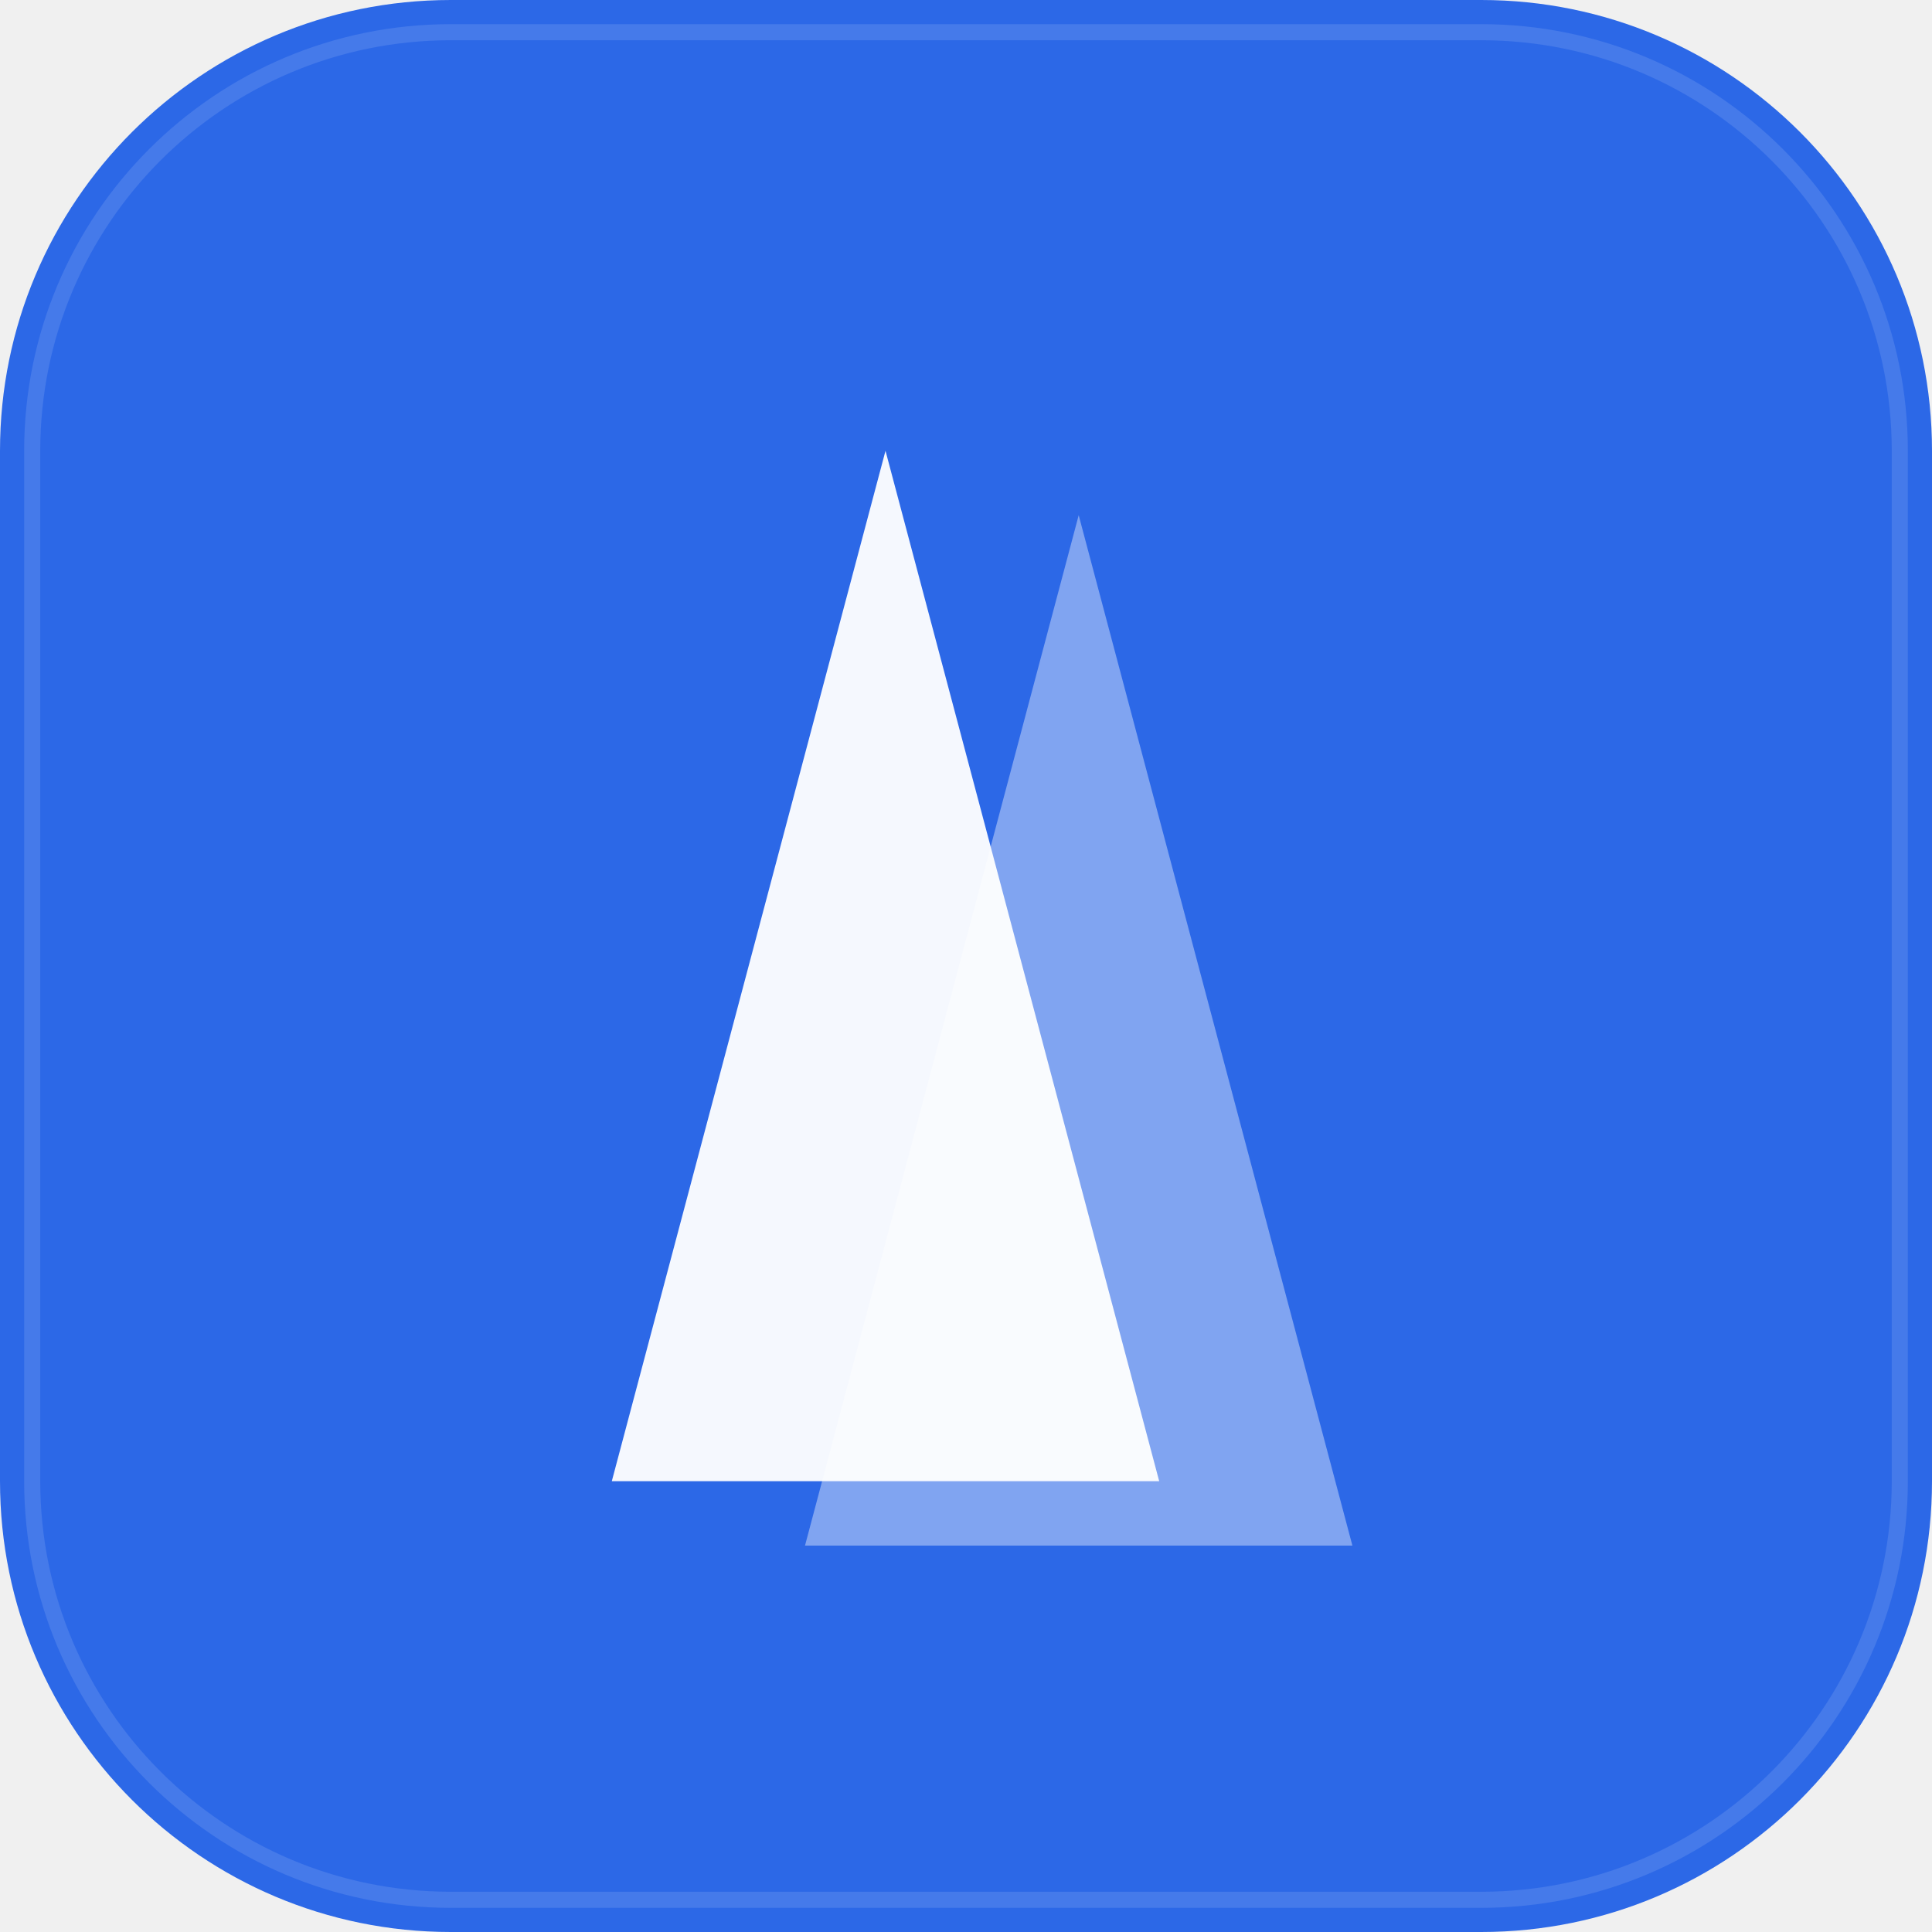
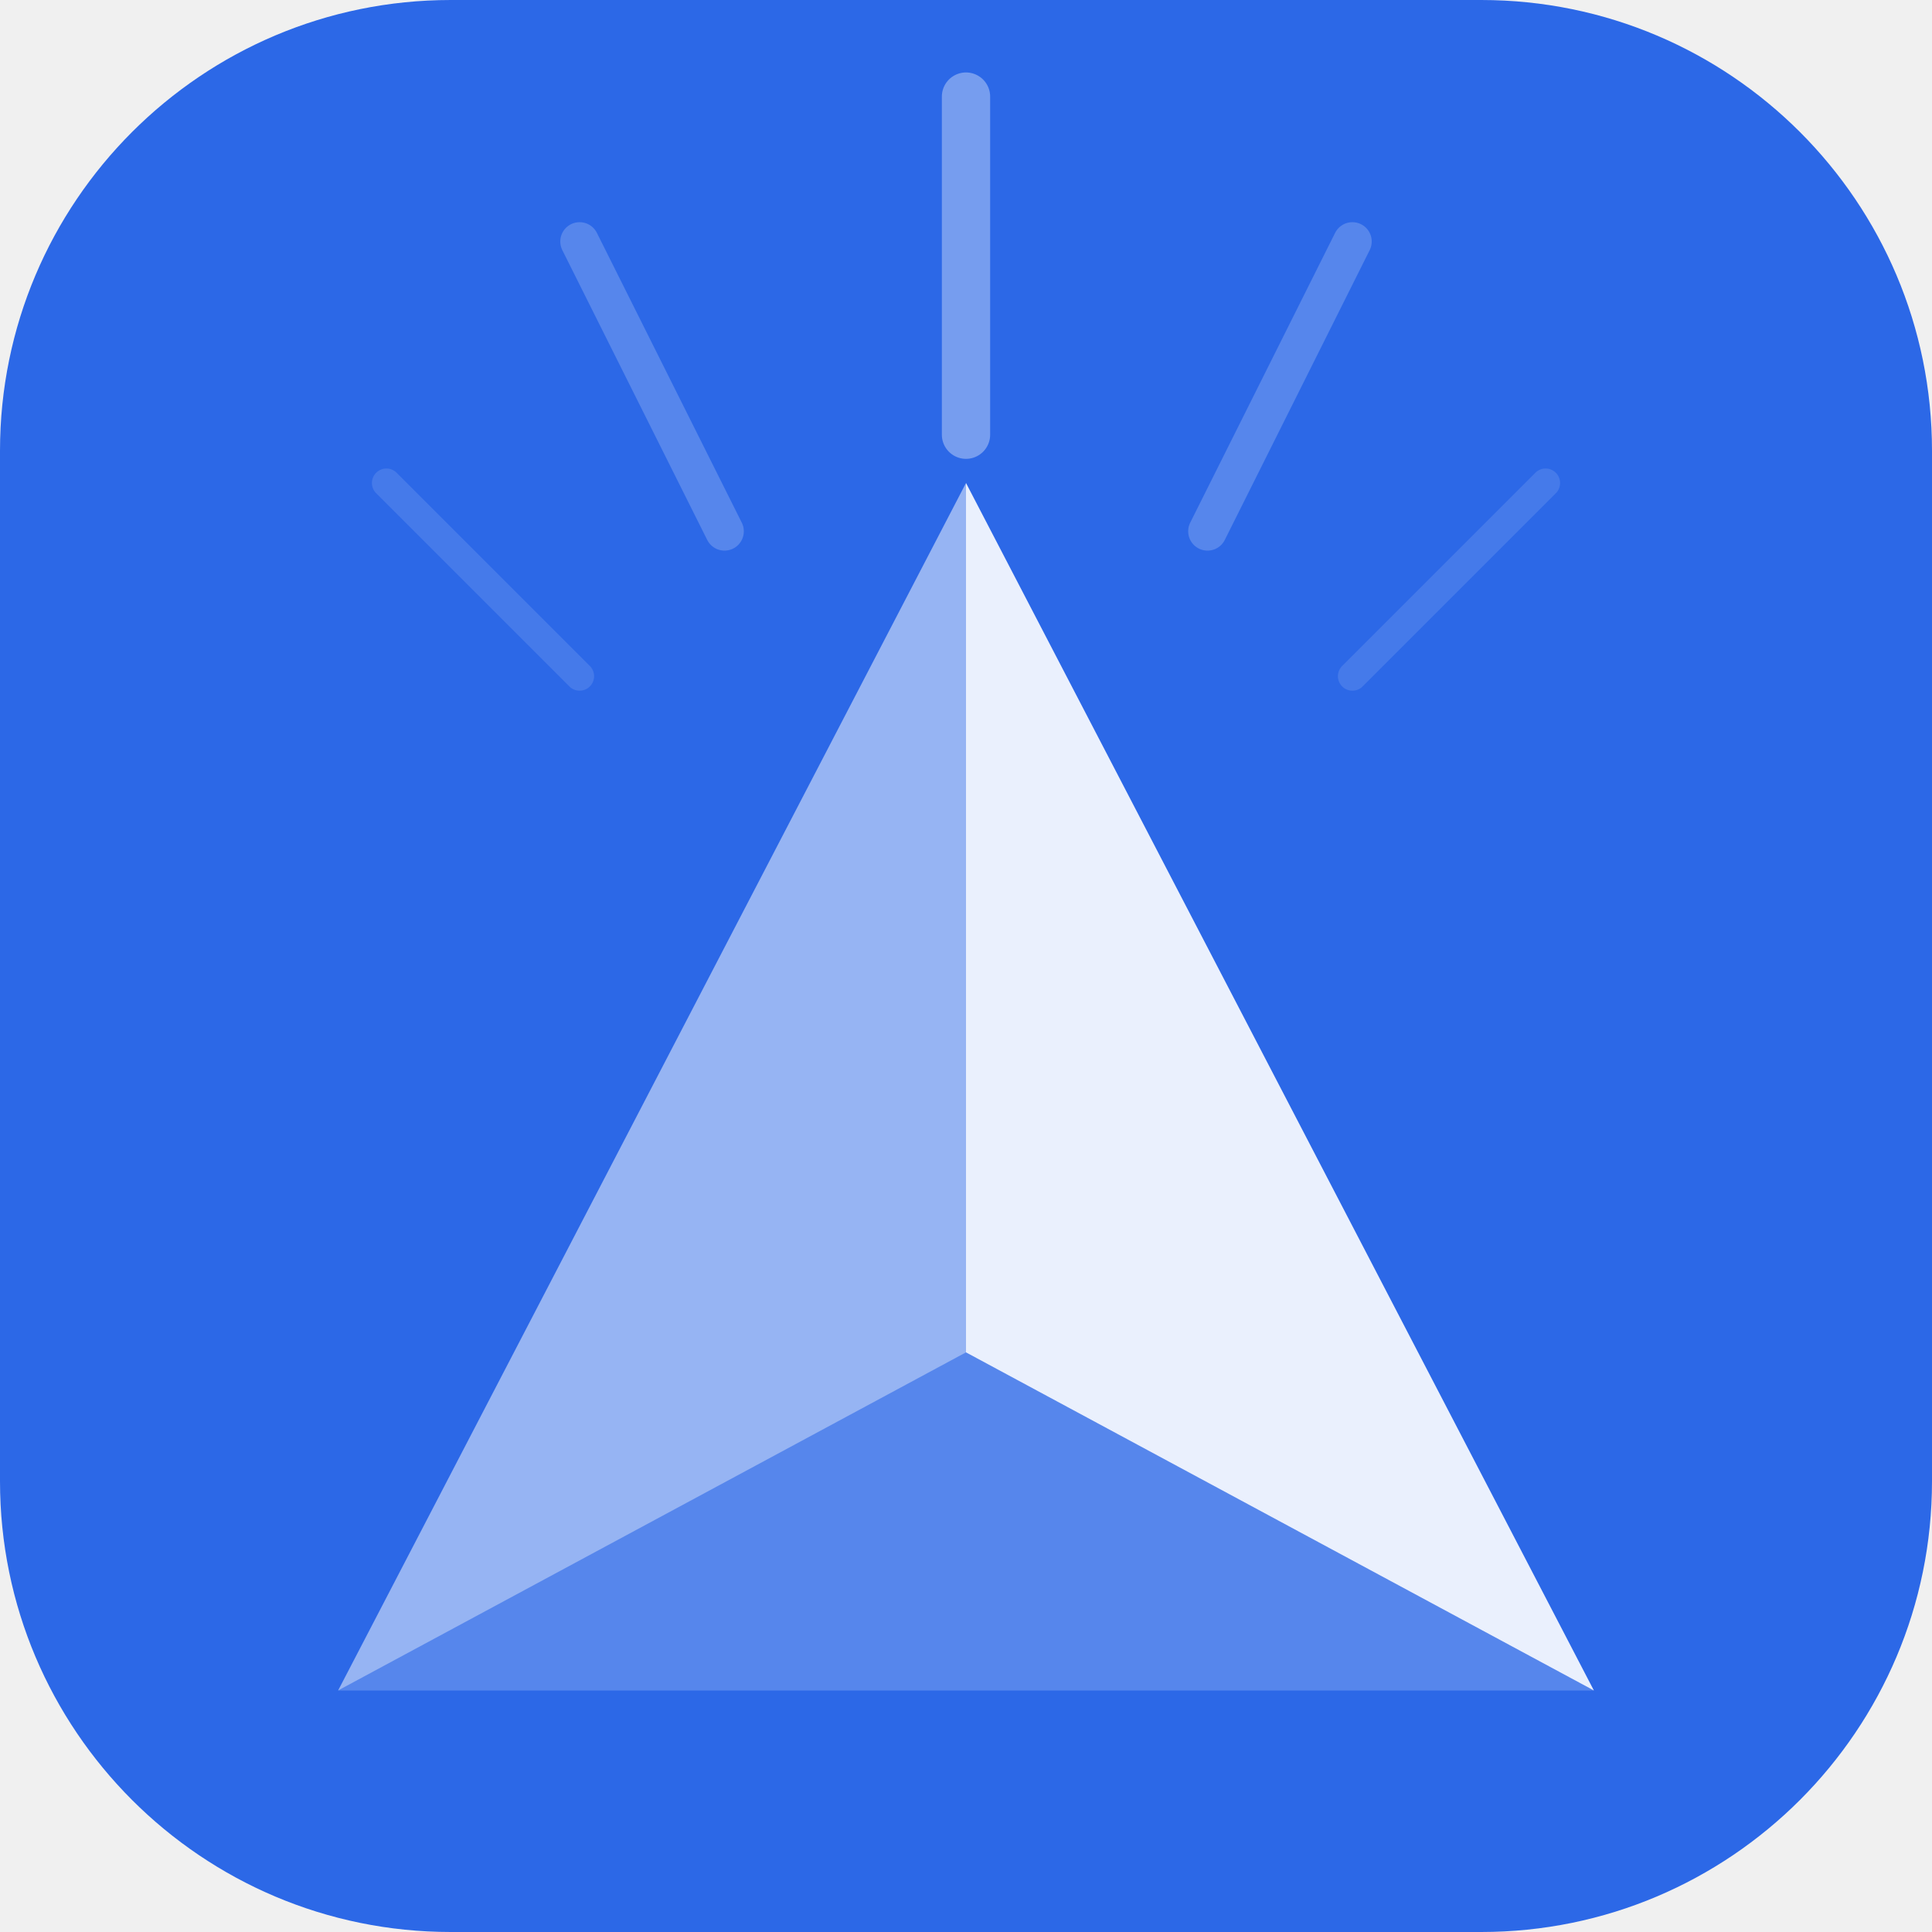
<svg xmlns="http://www.w3.org/2000/svg" width="120" height="120" viewBox="0 0 120 120" fill="none">
  <defs>
    <linearGradient id="bg" x1="0" y1="120" x2="120" y2="0">
      <stop offset="0%" stop-color="#1d4ed8" />
      <stop offset="100%" stop-color="#3b82f6" />
    </linearGradient>
  </defs>
  <rect width="120" height="120" rx="28" fill="url(#bg)" />
-   <rect x="2" y="2" width="116" height="116" rx="26" fill="none" stroke="white" stroke-width="1" stroke-opacity="0.12" />
-   <path d="M38 92 L55 28 L72 92Z" fill="white" fill-opacity="0.95" />
-   <path d="M50 96 L67 32 L84 96Z" fill="white" fill-opacity="0.4" />
+   <line x1="60" y1="6" x2="60" y2="27" stroke="white" stroke-width="3" stroke-opacity="0.35" stroke-linecap="round" />
+   <line x1="36" y1="15" x2="45" y2="33" stroke="white" stroke-width="2.4" stroke-opacity="0.2" stroke-linecap="round" />
+   <line x1="84" y1="15" x2="75" y2="33" stroke="white" stroke-width="2.4" stroke-opacity="0.2" stroke-linecap="round" />
+   <line x1="24" y1="30" x2="36" y2="42" stroke="white" stroke-width="1.8" stroke-opacity="0.12" stroke-linecap="round" />
+   <line x1="96" y1="30" x2="84" y2="42" stroke="white" stroke-width="1.8" stroke-opacity="0.12" stroke-linecap="round" />
+   <path d="M60 30 L99 105 L60 84Z" fill="white" fill-opacity="0.9" stroke-linejoin="round" />
+   <path d="M60 30 L21 105 L60 84Z" fill="white" fill-opacity="0.5" stroke-linejoin="round" />
+   <path d="M60 84 L21 105 L99 105Z" fill="white" fill-opacity="0.2" stroke-linejoin="round" />
</svg>
